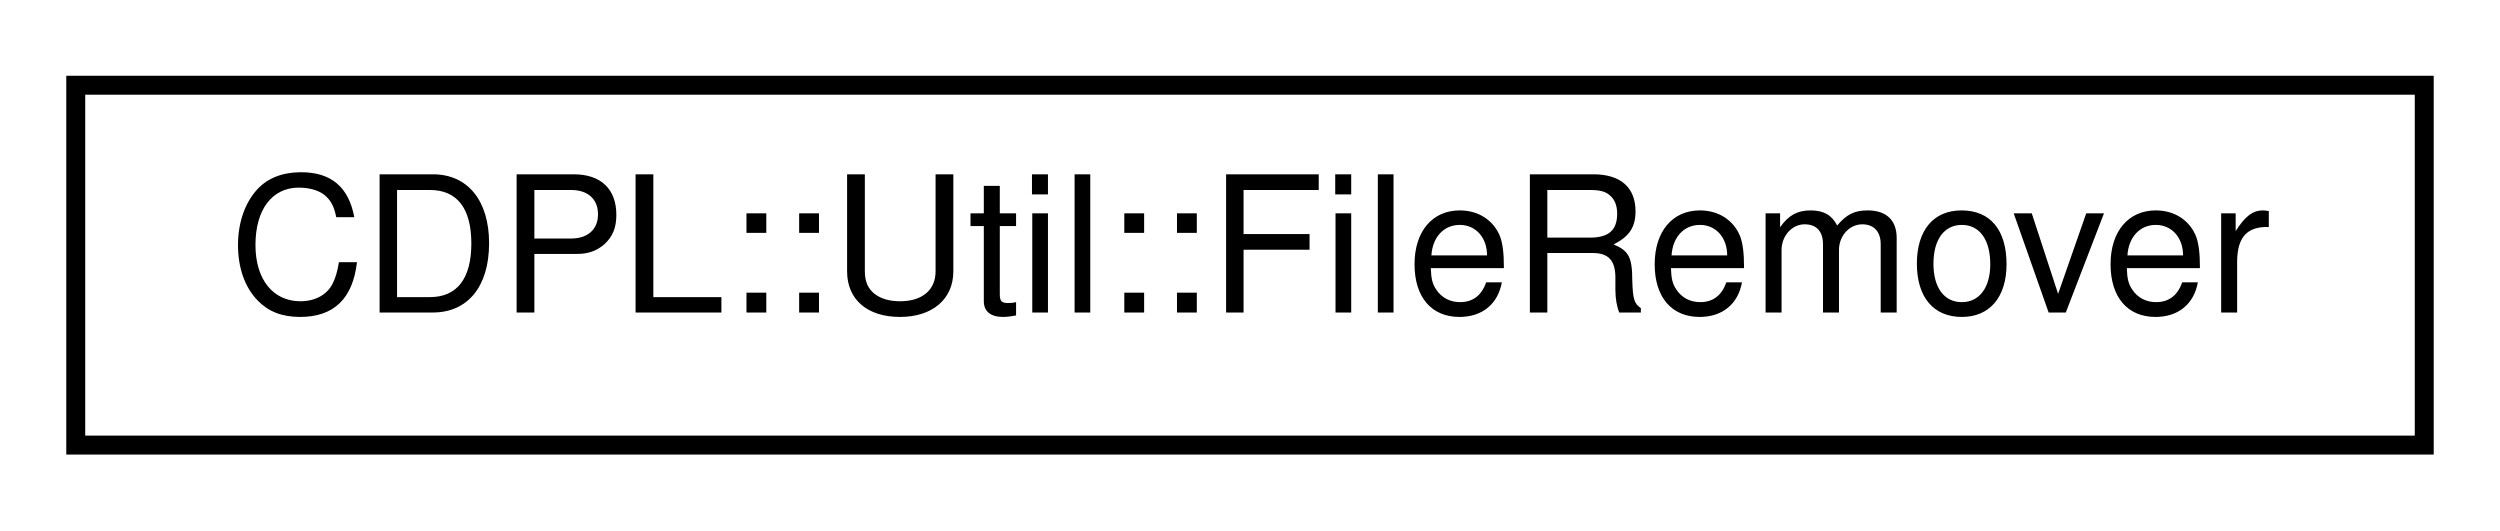
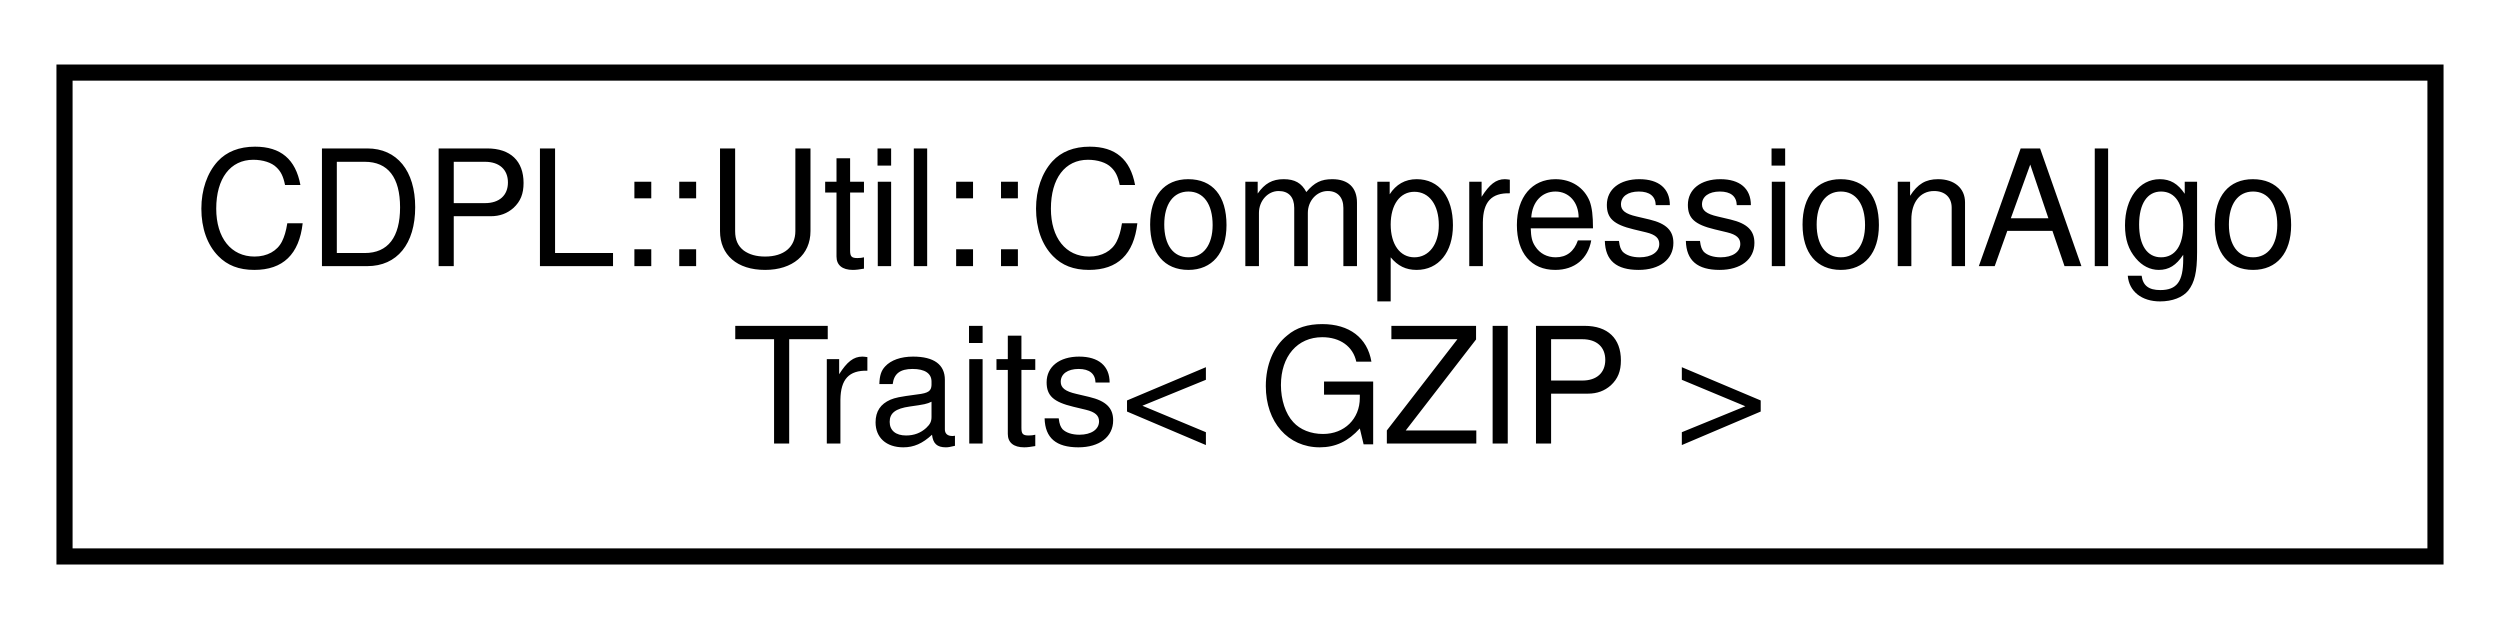
- <svg xmlns="http://www.w3.org/2000/svg" xmlns:xlink="http://www.w3.org/1999/xlink" width="132pt" height="28pt" viewBox="0.00 0.00 132.00 28.00">
-   <g id="graph0" class="graph" transform="scale(1 1) rotate(0) translate(4 24)">
+ <svg xmlns="http://www.w3.org/2000/svg" xmlns:xlink="http://www.w3.org/1999/xlink" width="155pt" height="39pt" viewBox="0.00 0.00 155.00 39.00">
+   <g id="graph0" class="graph" transform="scale(1 1) rotate(0) translate(4 35)">
    <g id="node1" class="node">
      <g id="a_node1">
-         <a xlink:href="classCDPL_1_1Util_1_1FileRemover.html" target="_top" xlink:title=" ">
-           <polygon fill="none" stroke="black" points="0,-0.5 0,-19.5 124,-19.5 124,-0.5 0,-0.5" />
-           <text text-anchor="middle" x="62" y="-7.5" font-family="Helvetica" font-size="10.00">CDPL::Util::FileRemover</text>
+         <a xlink:href="structCDPL_1_1Util_1_1CompressionAlgoTraits_3_01GZIP_01_4.html" target="_top" xlink:title=" ">
+           <polygon fill="none" stroke="black" points="0,-0.5 0,-30.5 147,-30.5 147,-0.5 0,-0.5" />
+           <text text-anchor="start" x="8" y="-18.5" font-family="Helvetica" font-size="10.00">CDPL::Util::CompressionAlgo</text>
+           <text text-anchor="middle" x="73.5" y="-7.5" font-family="Helvetica" font-size="10.00">Traits&lt; GZIP &gt;</text>
        </a>
      </g>
    </g>
  </g>
</svg>
